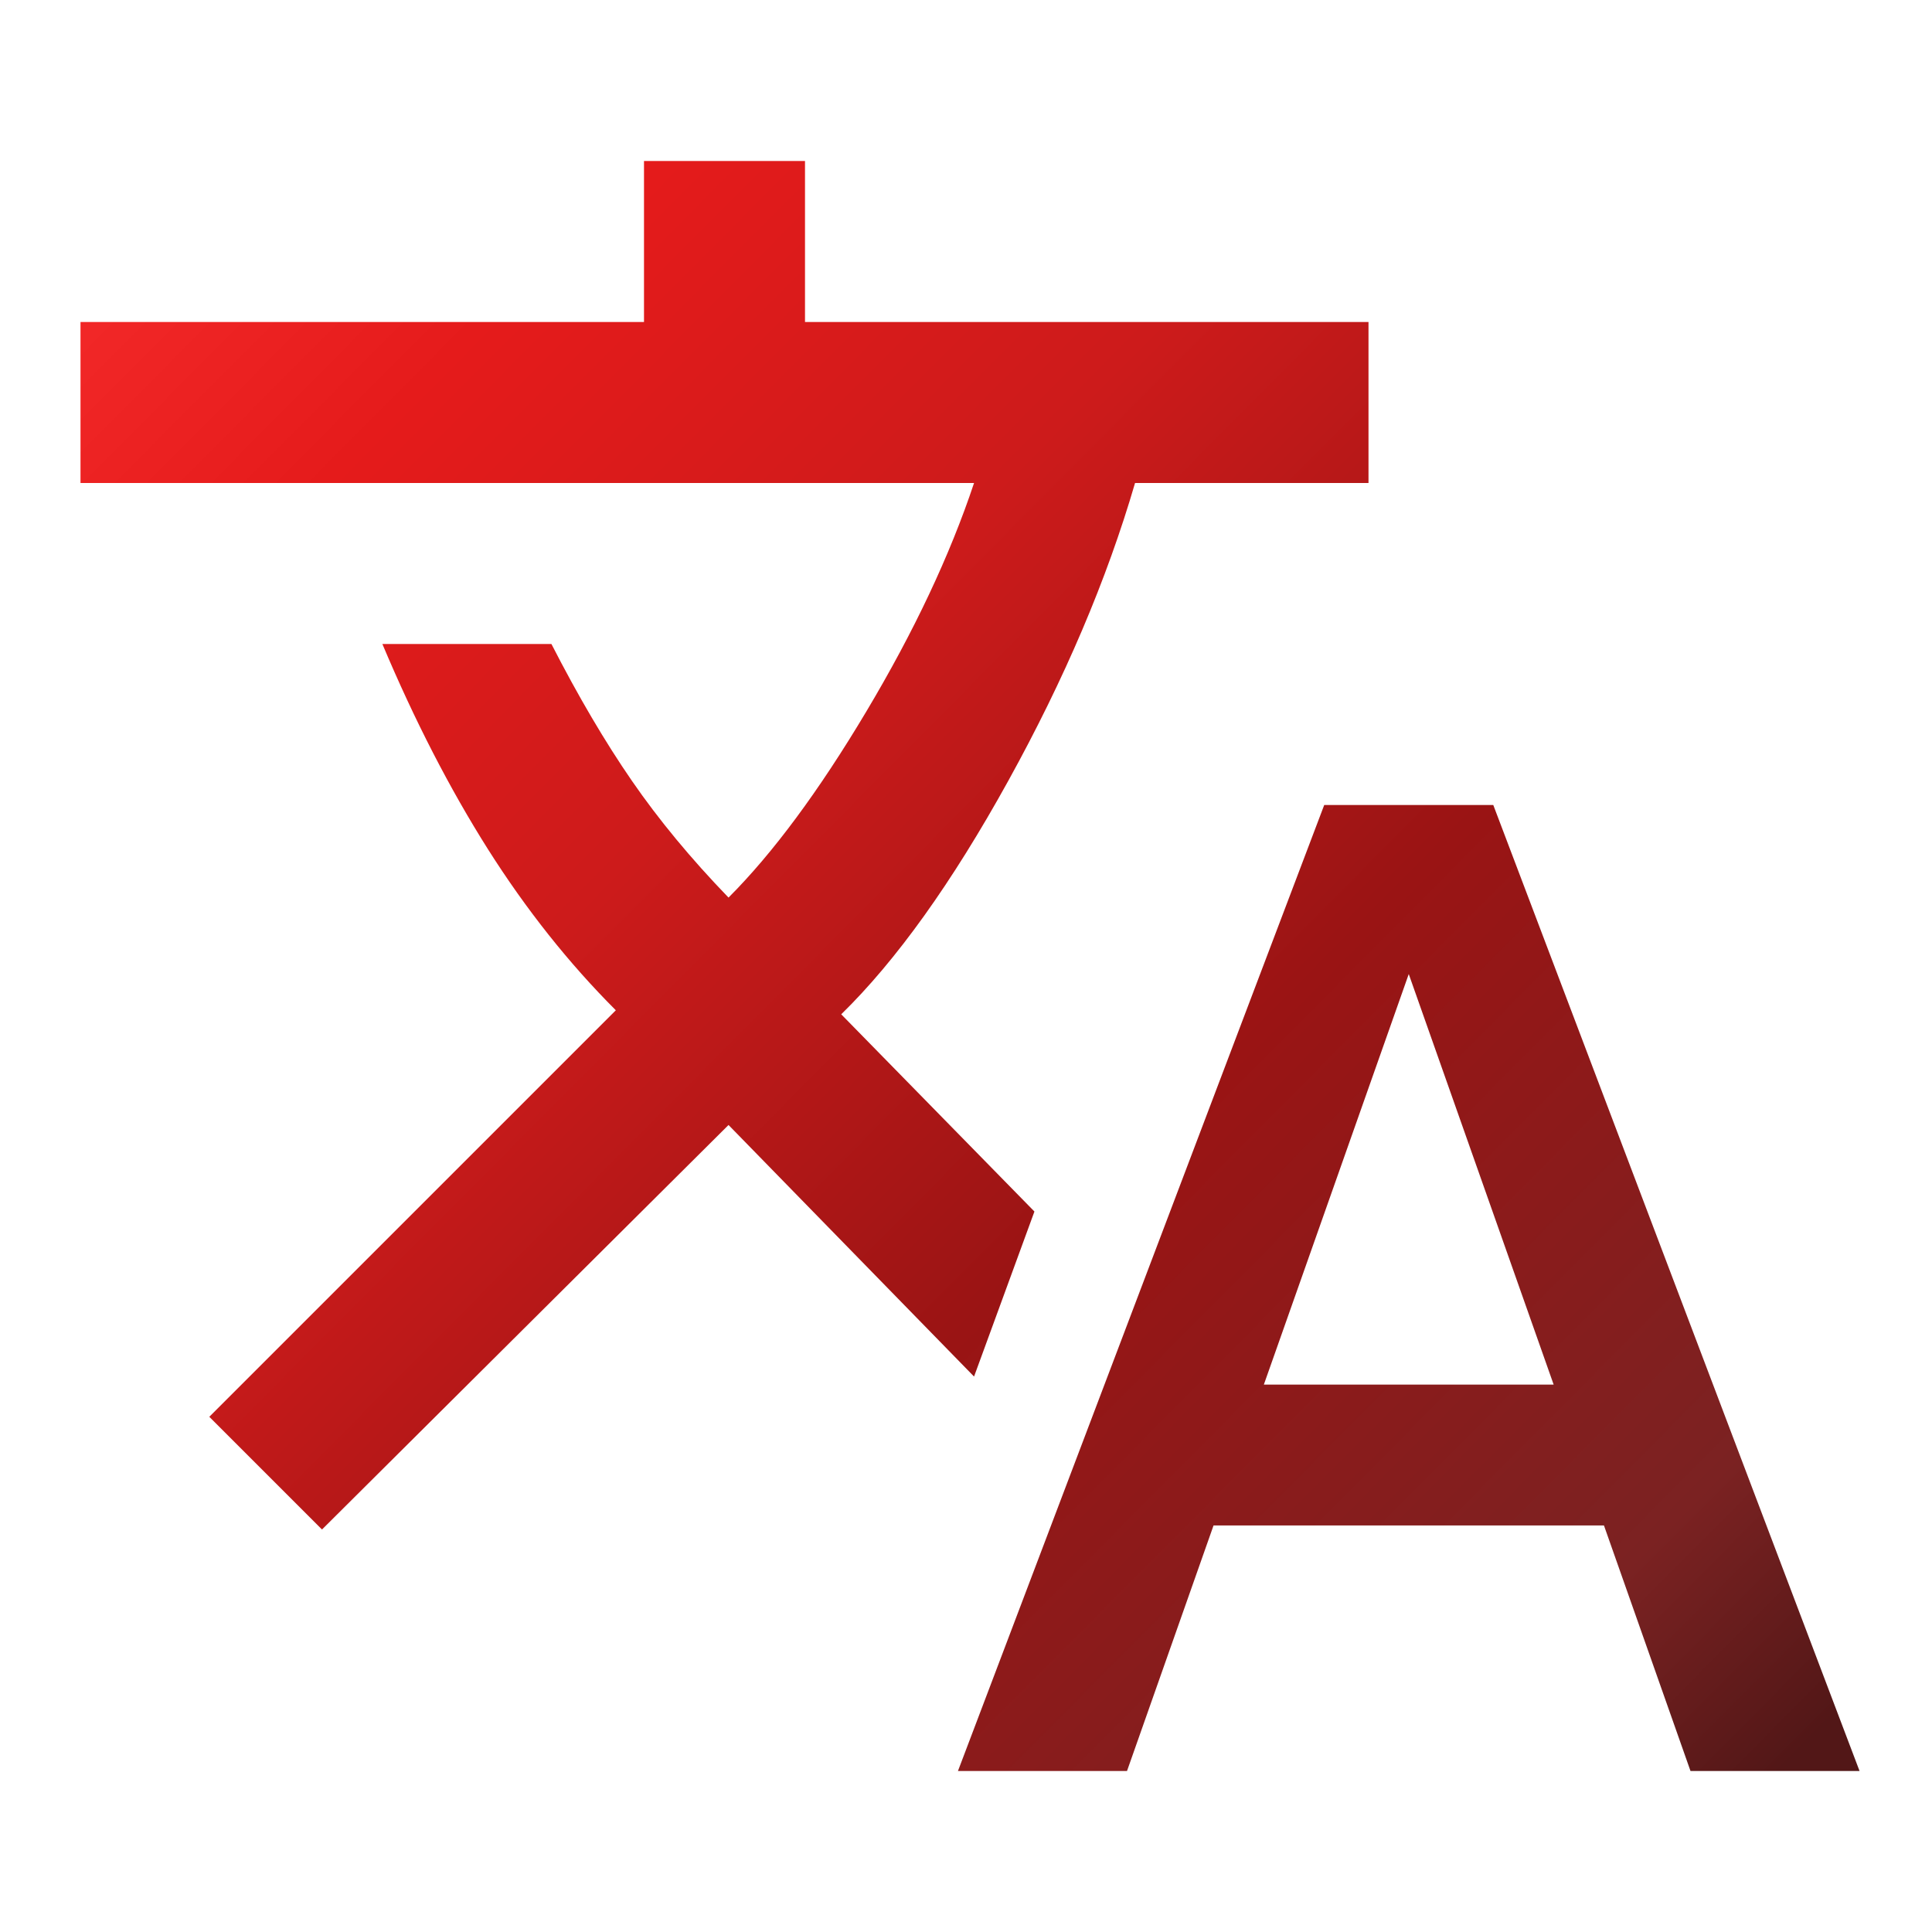
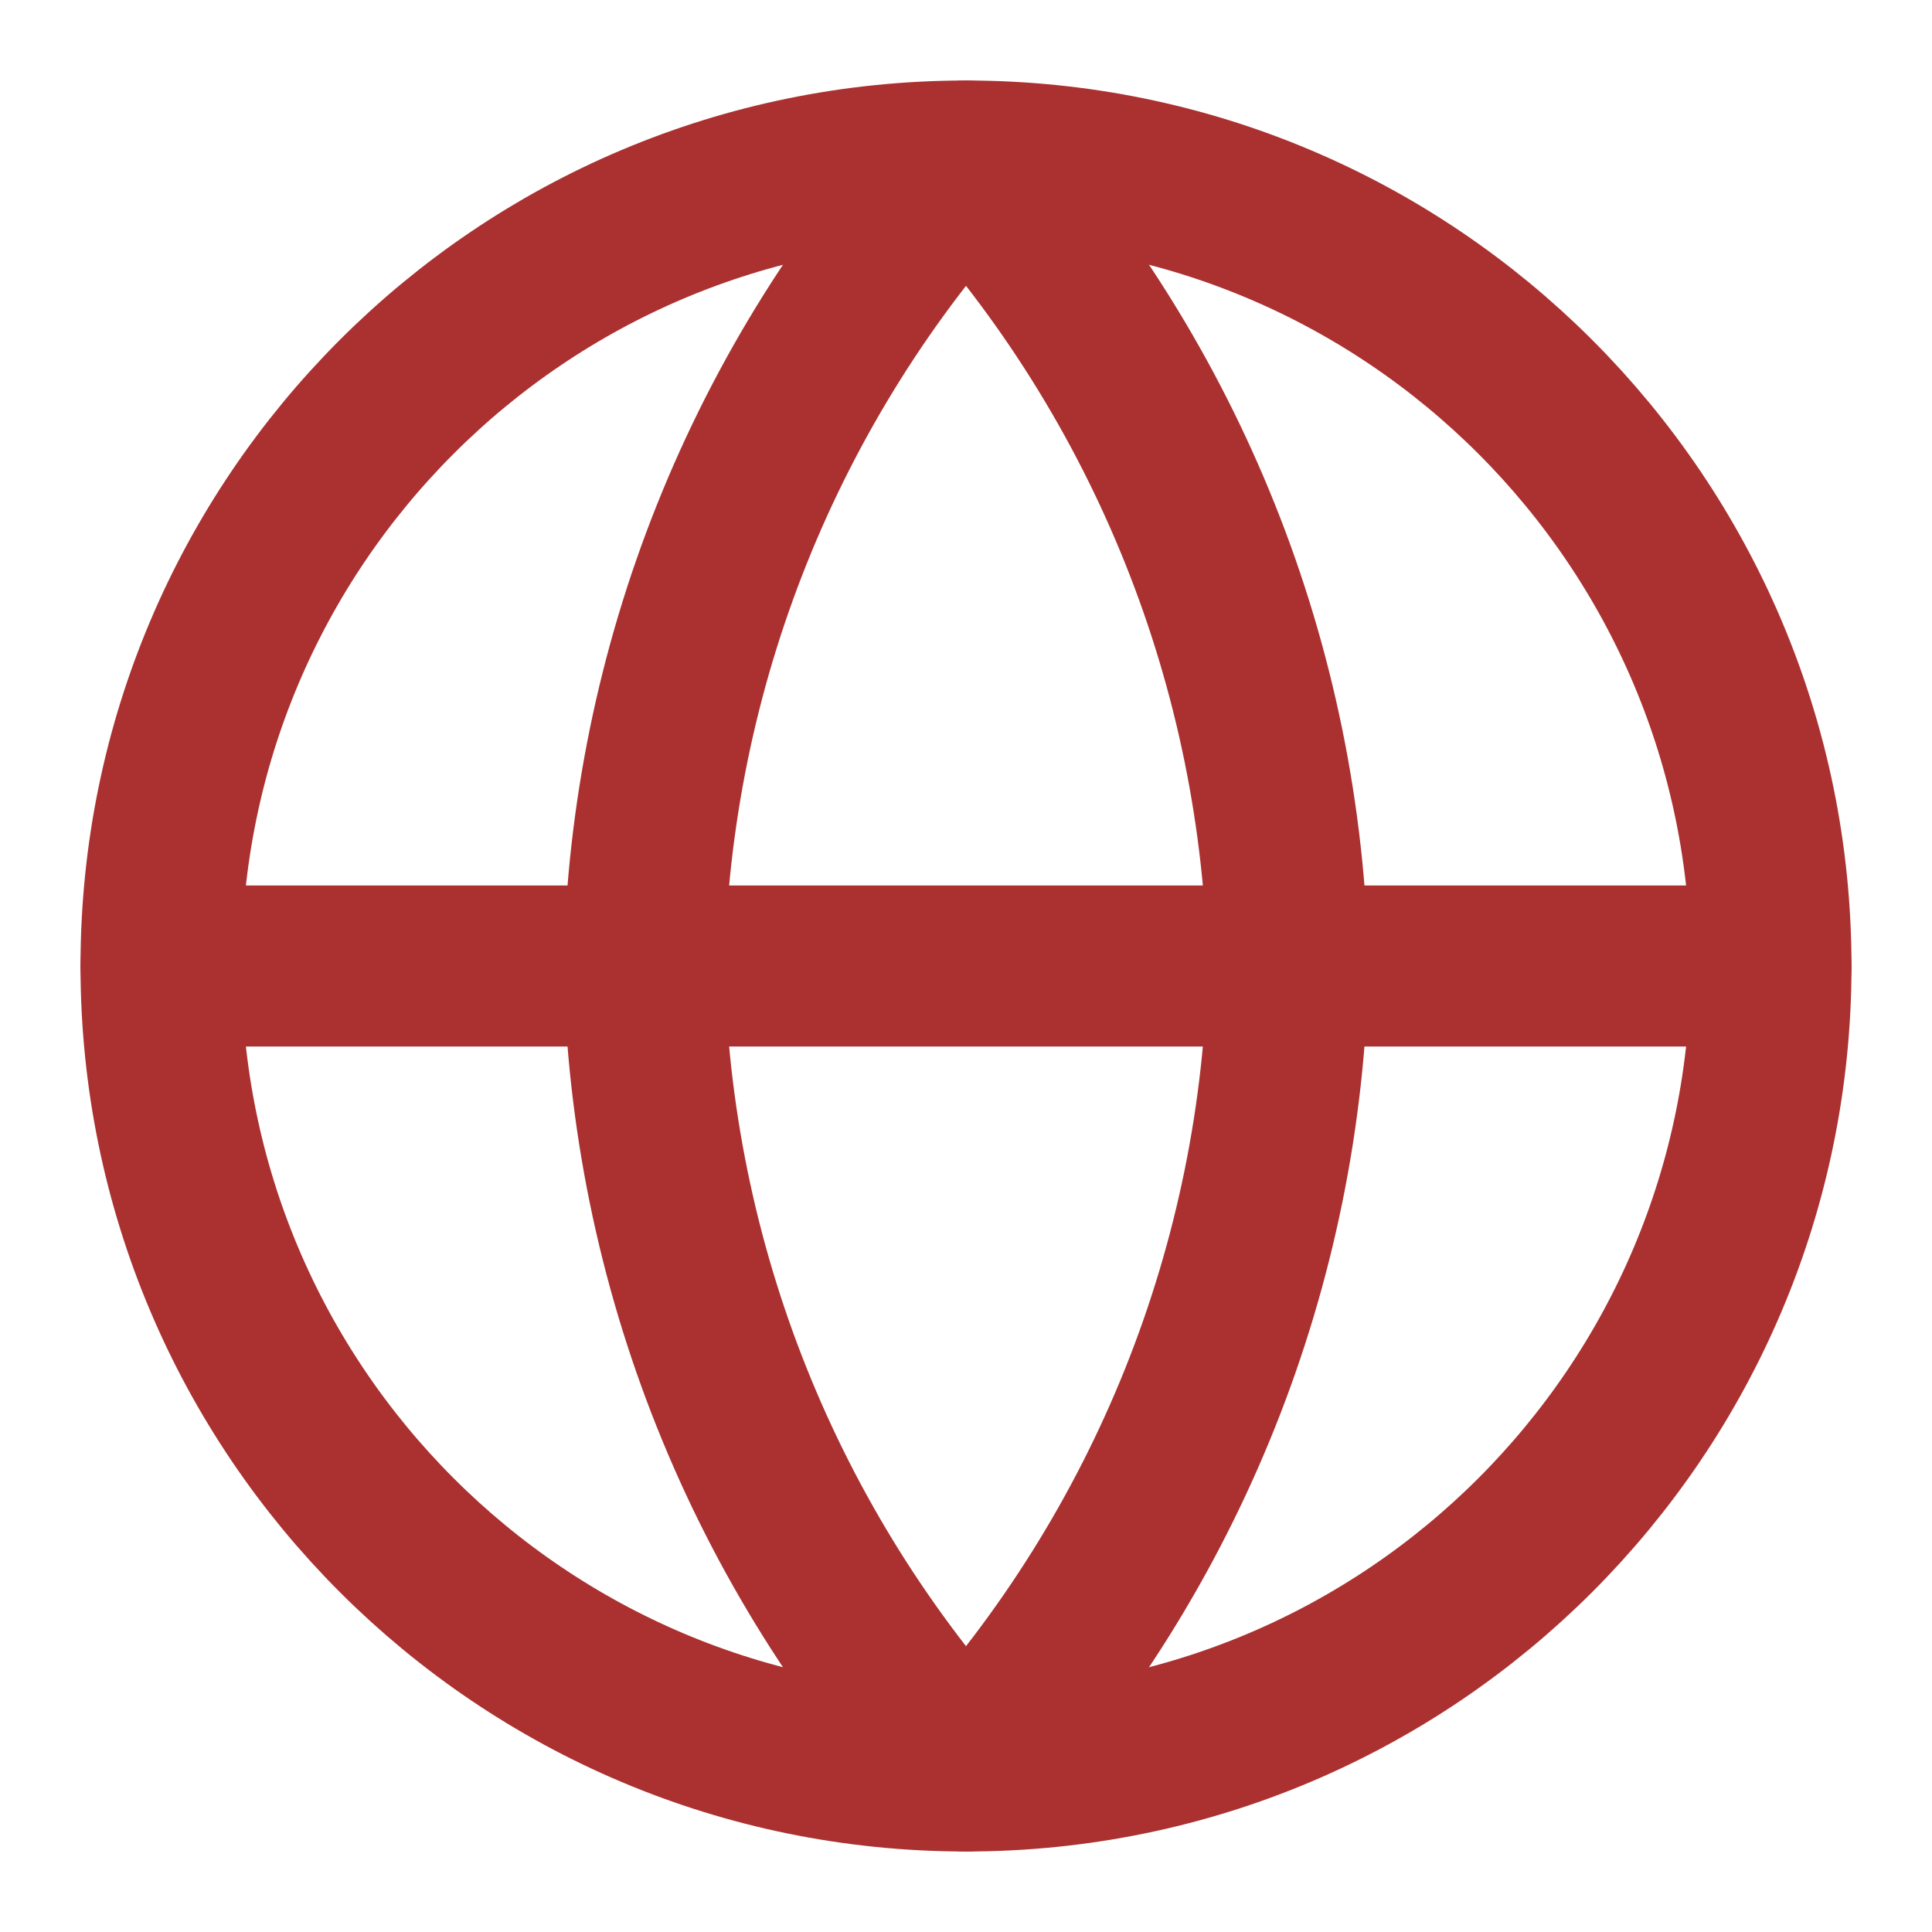
- <svg xmlns="http://www.w3.org/2000/svg" width="24" height="24" viewBox="0 0 24 24" fill="none">
-   <path d="M11.9 22L16.45 10H18.55L23.1 22H21L19.925 18.95H15.075L14 22H11.9ZM4 19L2.6 17.6L7.65 12.55C7.067 11.967 6.537 11.3 6.062 10.55C5.588 9.8 5.15 8.95 4.75 8H6.85C7.183 8.65 7.517 9.217 7.85 9.7C8.183 10.183 8.583 10.667 9.05 11.15C9.6 10.6 10.171 9.829 10.762 8.838C11.354 7.846 11.8 6.9 12.1 6H1V4H8V2H10V4H17V6H14.1C13.75 7.2 13.225 8.433 12.525 9.7C11.825 10.967 11.133 11.933 10.45 12.6L12.85 15.05L12.1 17.1L9.05 13.975L4 19ZM15.7 17.2H19.3L17.5 12.1L15.7 17.2Z" fill="url(#paint0_linear_2_153)" />
-   <defs>
-     <linearGradient id="paint0_linear_2_153" x1="1" y1="3.011" x2="21.113" y2="22.989" gradientUnits="userSpaceOnUse">
-       <stop stop-color="#F42A2A" />
-       <stop offset="0.15" stop-color="#E51B1B" />
-       <stop offset="0.36" stop-color="#CD1B1B" />
-       <stop offset="0.61" stop-color="#9A1414" />
-       <stop offset="0.89" stop-color="#7B2222" />
-       <stop offset="1" stop-color="#521717" />
-     </linearGradient>
-   </defs>
+ <svg xmlns="http://www.w3.org/2000/svg" width="24" height="24" viewBox="0 0 24 24" fill="none" stroke="#ab3131" stroke-width="2" stroke-linecap="round" stroke-linejoin="round" class="feather feather-globe">
+   <circle cx="12" cy="12" r="10" />
+   <line x1="2" y1="12" x2="22" y2="12" />
+   <path d="M12 2a15.3 15.3 0 0 1 4 10 15.3 15.3 0 0 1-4 10 15.3 15.3 0 0 1-4-10 15.3 15.3 0 0 1 4-10z" />
</svg>
